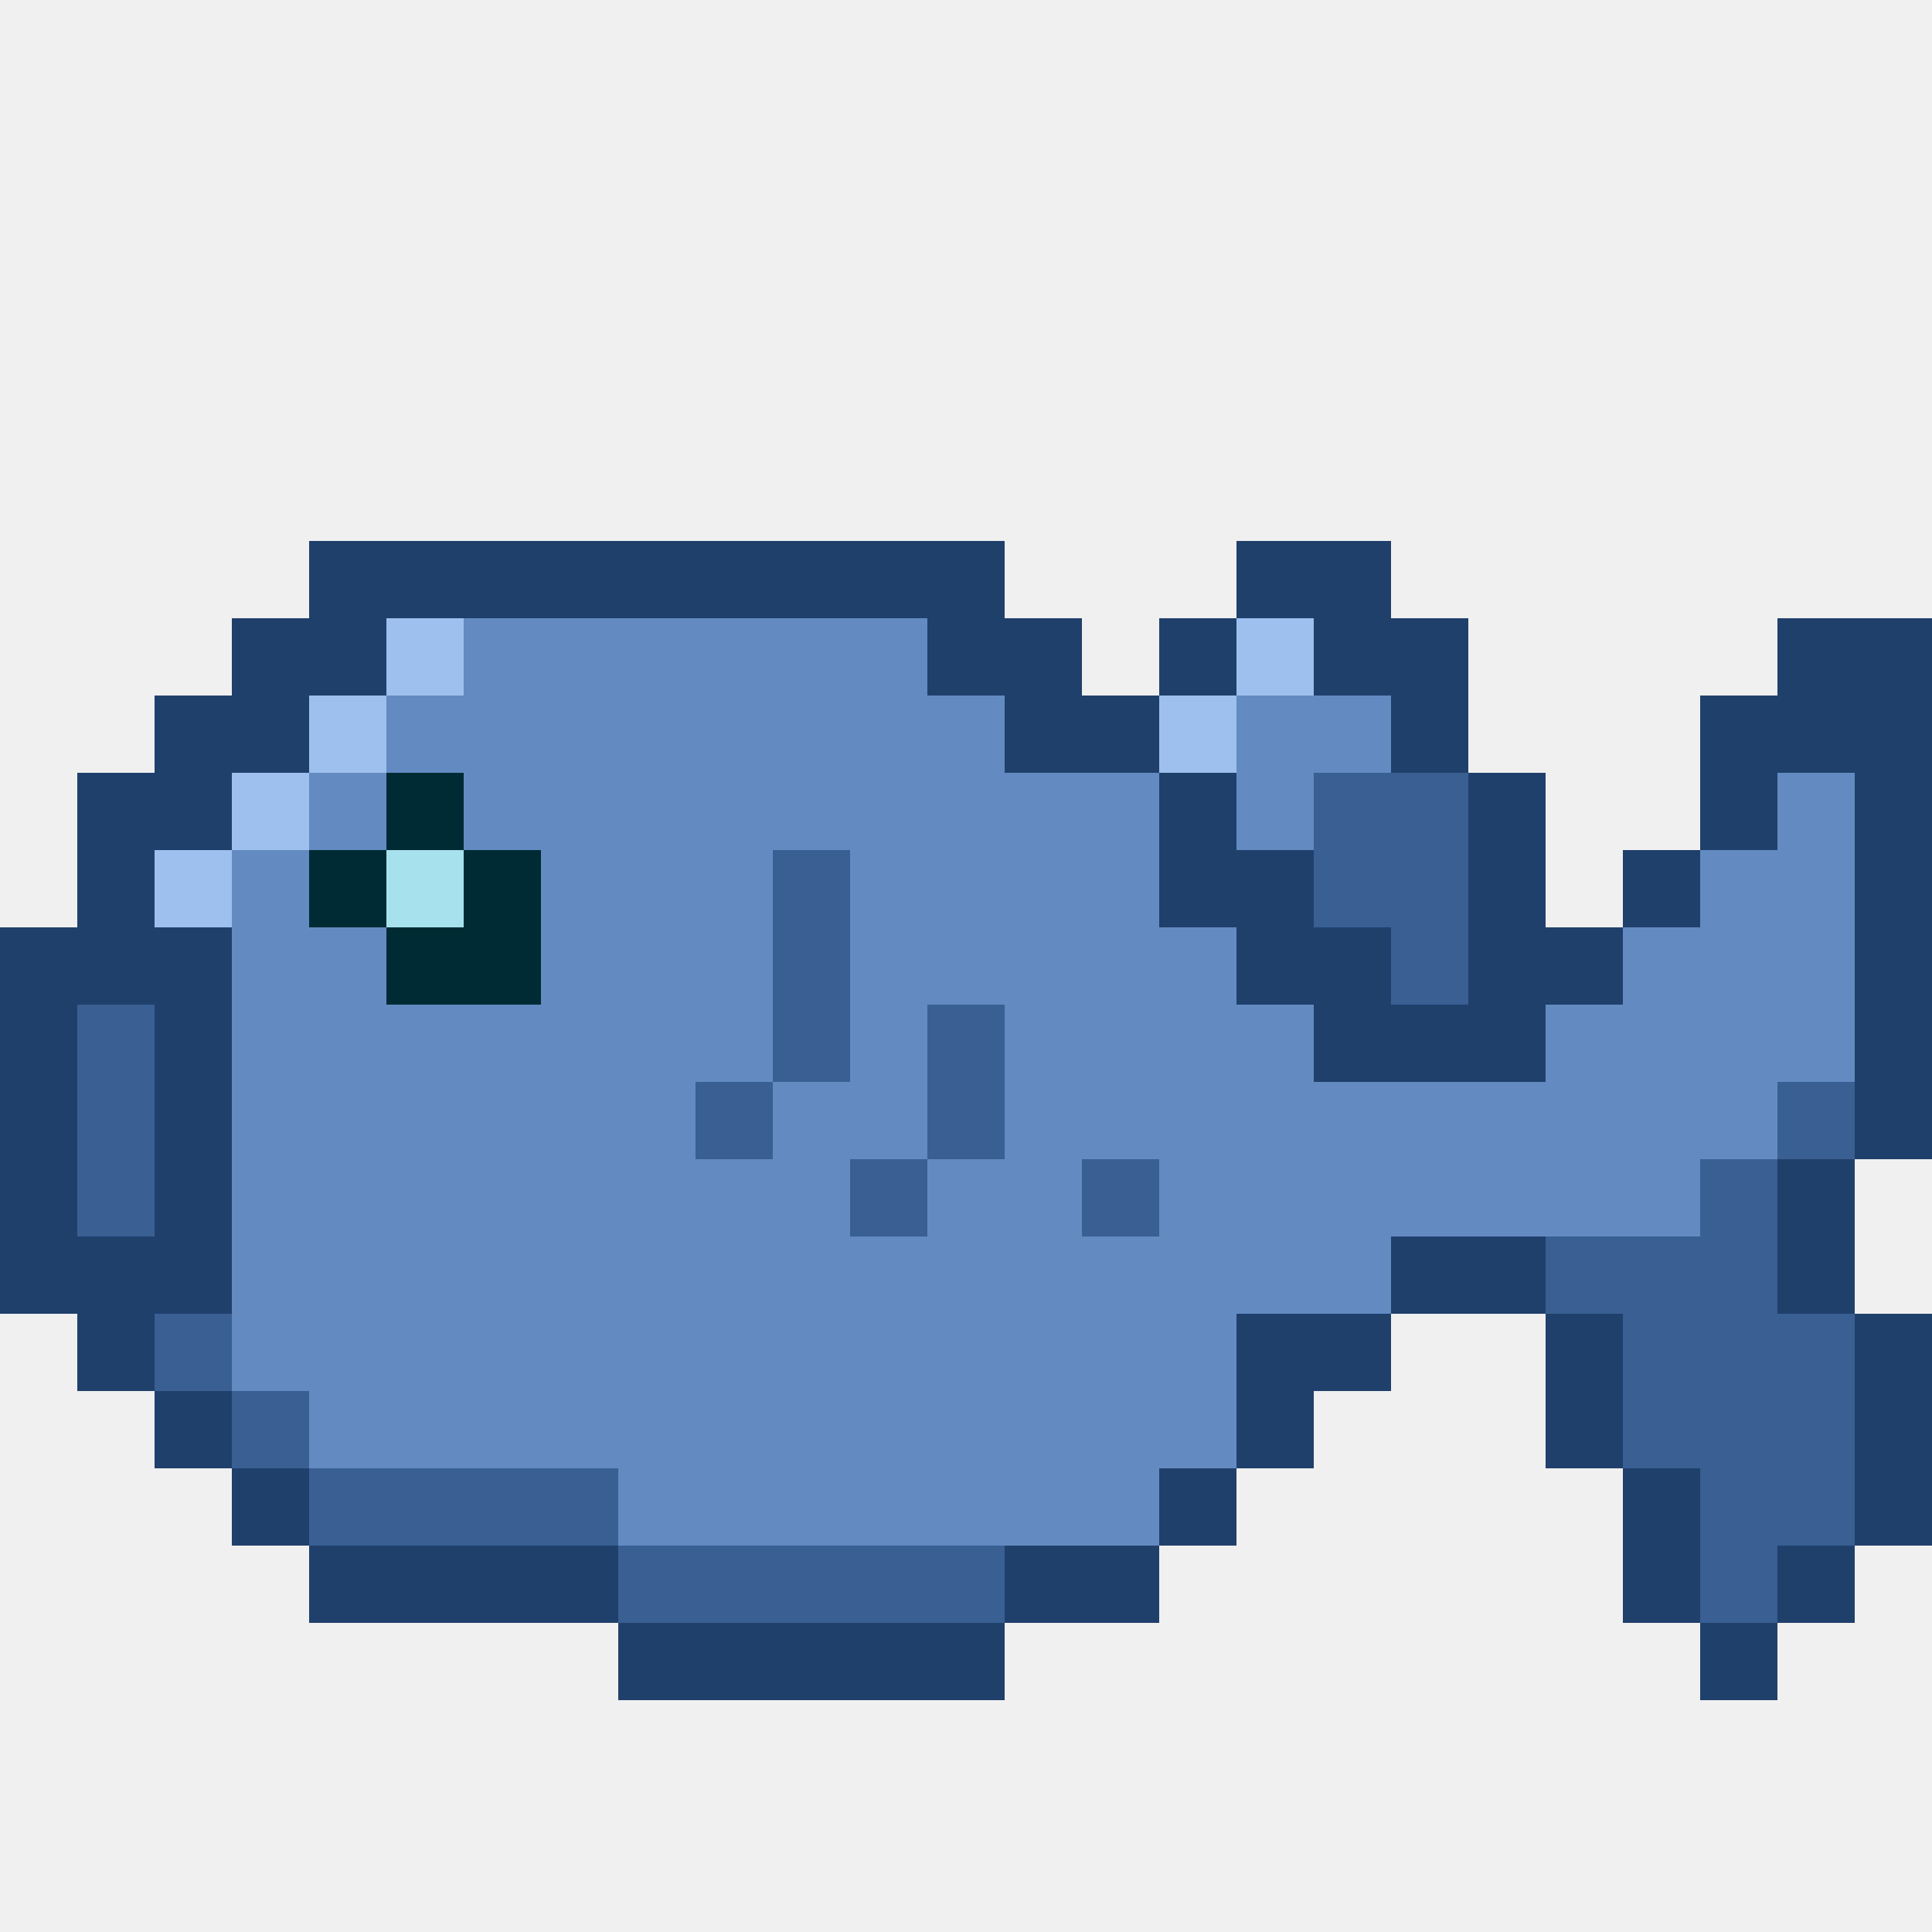
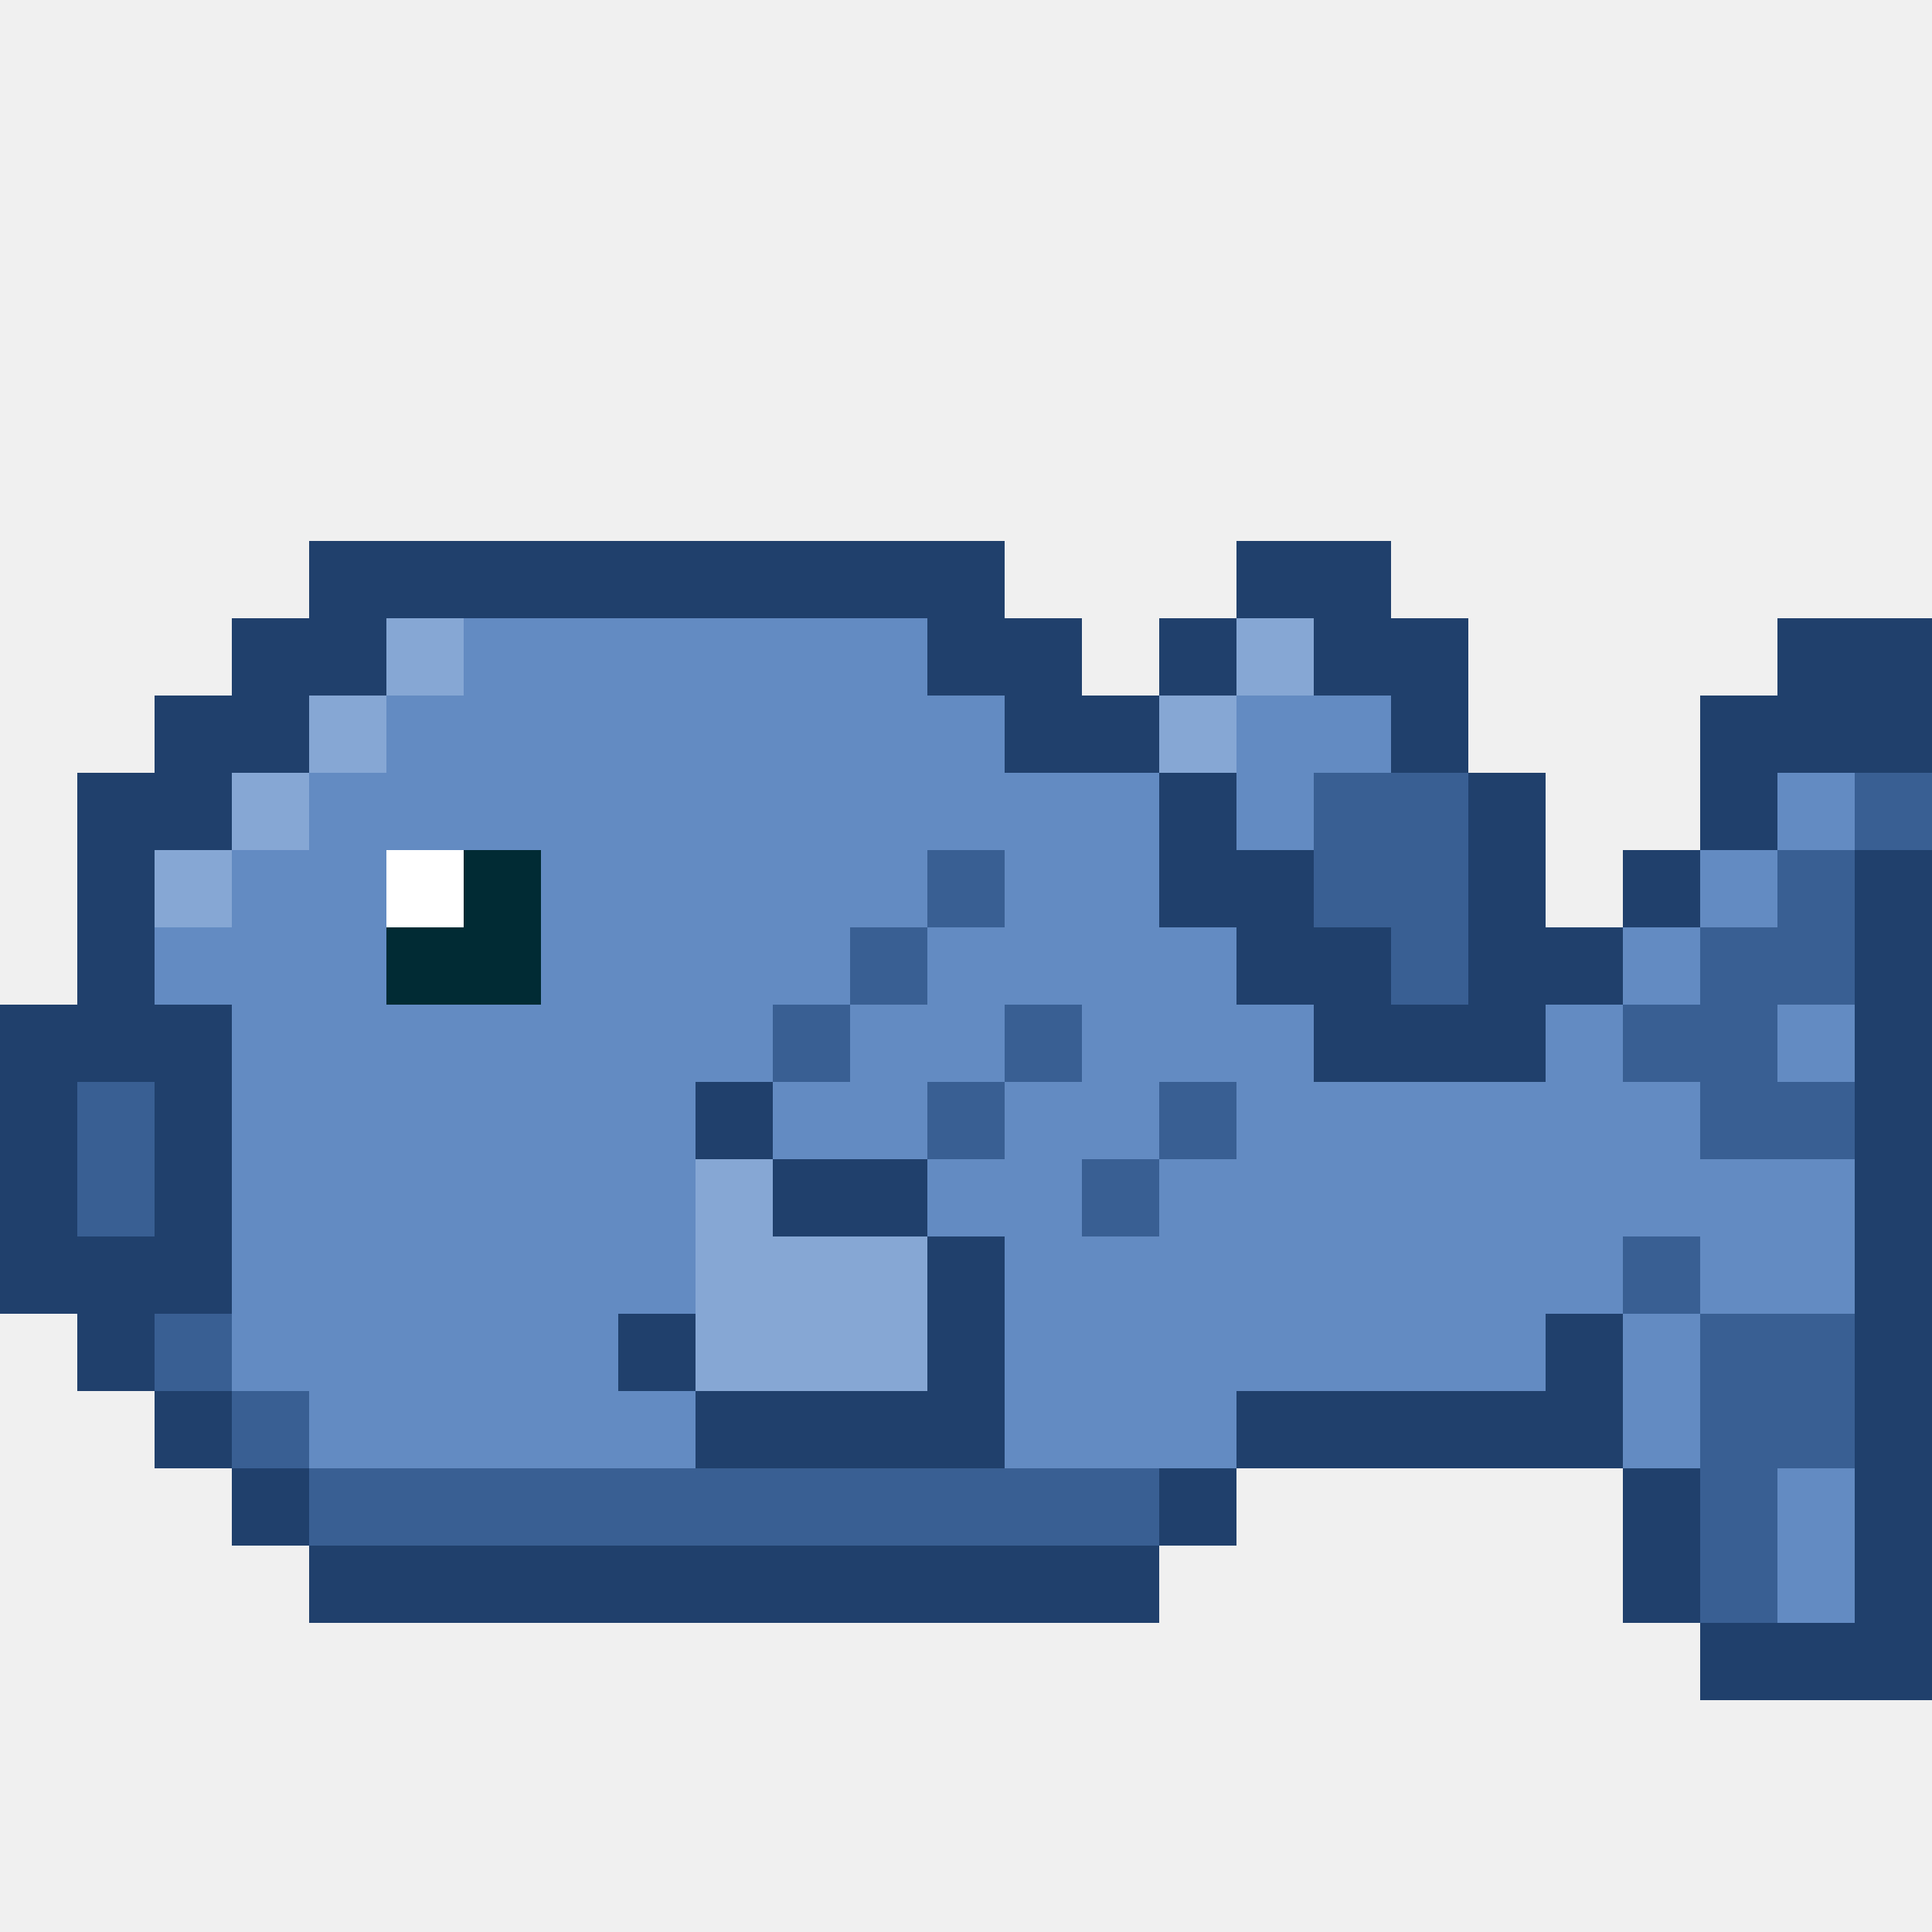
<svg xmlns="http://www.w3.org/2000/svg" version="1.1" width="25" height="25" shape-rendering="crispEdges">
  <rect x="4" y="7" width="1" height="1" fill="#20406C" />
  <rect x="5" y="7" width="1" height="1" fill="#20406C" />
  <rect x="6" y="7" width="1" height="1" fill="#20406C" />
  <rect x="7" y="7" width="1" height="1" fill="#20406C" />
  <rect x="8" y="7" width="1" height="1" fill="#20406C" />
  <rect x="9" y="7" width="1" height="1" fill="#20406C" />
  <rect x="10" y="7" width="1" height="1" fill="#20406C" />
  <rect x="11" y="7" width="1" height="1" fill="#20406C" />
  <rect x="12" y="7" width="1" height="1" fill="#20406C" />
  <rect x="16" y="7" width="1" height="1" fill="#20406C" />
  <rect x="17" y="7" width="1" height="1" fill="#20406C" />
  <rect x="3" y="8" width="1" height="1" fill="#20406C" />
  <rect x="4" y="8" width="1" height="1" fill="#20406C" />
-   <rect x="5" y="8" width="1" height="1" fill="#9EC0EE" />
+   <rect x="5" y="8" width="1" height="1" fill="#86A7D4" />
  <rect x="6" y="8" width="1" height="1" fill="#638BC2" />
  <rect x="7" y="8" width="1" height="1" fill="#638BC2" />
  <rect x="8" y="8" width="1" height="1" fill="#638BC2" />
  <rect x="9" y="8" width="1" height="1" fill="#638BC2" />
  <rect x="10" y="8" width="1" height="1" fill="#638BC2" />
  <rect x="11" y="8" width="1" height="1" fill="#638BC2" />
  <rect x="12" y="8" width="1" height="1" fill="#20406C" />
  <rect x="13" y="8" width="1" height="1" fill="#20406C" />
  <rect x="15" y="8" width="1" height="1" fill="#20406C" />
-   <rect x="16" y="8" width="1" height="1" fill="#9EC0EE" />
+   <rect x="16" y="8" width="1" height="1" fill="#86A7D4" />
  <rect x="17" y="8" width="1" height="1" fill="#20406C" />
  <rect x="18" y="8" width="1" height="1" fill="#20406C" />
  <rect x="23" y="8" width="1" height="1" fill="#20406C" />
  <rect x="24" y="8" width="1" height="1" fill="#20406C" />
  <rect x="2" y="9" width="1" height="1" fill="#20406C" />
  <rect x="3" y="9" width="1" height="1" fill="#20406C" />
-   <rect x="4" y="9" width="1" height="1" fill="#9EC0EE" />
+   <rect x="4" y="9" width="1" height="1" fill="#86A7D4" />
  <rect x="5" y="9" width="1" height="1" fill="#638BC2" />
  <rect x="6" y="9" width="1" height="1" fill="#638BC2" />
  <rect x="7" y="9" width="1" height="1" fill="#638BC2" />
  <rect x="8" y="9" width="1" height="1" fill="#638BC2" />
  <rect x="9" y="9" width="1" height="1" fill="#638BC2" />
  <rect x="10" y="9" width="1" height="1" fill="#638BC2" />
  <rect x="11" y="9" width="1" height="1" fill="#638BC2" />
  <rect x="12" y="9" width="1" height="1" fill="#638BC2" />
  <rect x="13" y="9" width="1" height="1" fill="#20406C" />
  <rect x="14" y="9" width="1" height="1" fill="#20406C" />
-   <rect x="15" y="9" width="1" height="1" fill="#9EC0EE" />
+   <rect x="15" y="9" width="1" height="1" fill="#86A7D4" />
  <rect x="16" y="9" width="1" height="1" fill="#638BC2" />
  <rect x="17" y="9" width="1" height="1" fill="#638BC2" />
  <rect x="18" y="9" width="1" height="1" fill="#20406C" />
  <rect x="22" y="9" width="1" height="1" fill="#20406C" />
  <rect x="23" y="9" width="1" height="1" fill="#20406C" />
  <rect x="24" y="9" width="1" height="1" fill="#20406C" />
  <rect x="1" y="10" width="1" height="1" fill="#20406C" />
  <rect x="2" y="10" width="1" height="1" fill="#20406C" />
-   <rect x="3" y="10" width="1" height="1" fill="#9EC0EE" />
+   <rect x="3" y="10" width="1" height="1" fill="#86A7D4" />
  <rect x="4" y="10" width="1" height="1" fill="#638BC2" />
-   <rect x="5" y="10" width="1" height="1" fill="#012B34" />
+   <rect x="5" y="10" width="1" height="1" fill="#638BC2" />
  <rect x="6" y="10" width="1" height="1" fill="#638BC2" />
  <rect x="7" y="10" width="1" height="1" fill="#638BC2" />
  <rect x="8" y="10" width="1" height="1" fill="#638BC2" />
  <rect x="9" y="10" width="1" height="1" fill="#638BC2" />
  <rect x="10" y="10" width="1" height="1" fill="#638BC2" />
  <rect x="11" y="10" width="1" height="1" fill="#638BC2" />
  <rect x="12" y="10" width="1" height="1" fill="#638BC2" />
  <rect x="13" y="10" width="1" height="1" fill="#638BC2" />
  <rect x="14" y="10" width="1" height="1" fill="#638BC2" />
  <rect x="15" y="10" width="1" height="1" fill="#20406C" />
  <rect x="16" y="10" width="1" height="1" fill="#638BC2" />
  <rect x="17" y="10" width="1" height="1" fill="#395F93" />
  <rect x="18" y="10" width="1" height="1" fill="#395F93" />
  <rect x="19" y="10" width="1" height="1" fill="#20406C" />
  <rect x="22" y="10" width="1" height="1" fill="#20406C" />
  <rect x="23" y="10" width="1" height="1" fill="#638BC2" />
-   <rect x="24" y="10" width="1" height="1" fill="#20406C" />
+   <rect x="24" y="10" width="1" height="1" fill="#395F93" />
  <rect x="1" y="11" width="1" height="1" fill="#20406C" />
-   <rect x="2" y="11" width="1" height="1" fill="#9EC0EE" />
+   <rect x="2" y="11" width="1" height="1" fill="#86A7D4" />
  <rect x="3" y="11" width="1" height="1" fill="#638BC2" />
-   <rect x="4" y="11" width="1" height="1" fill="#012B34" />
-   <rect x="5" y="11" width="1" height="1" fill="#A7E1EE" />
+   <rect x="4" y="11" width="1" height="1" fill="#638BC2" />
+   <rect x="5" y="11" width="1" height="1" fill="#FFFFFF" />
  <rect x="6" y="11" width="1" height="1" fill="#012B34" />
  <rect x="7" y="11" width="1" height="1" fill="#638BC2" />
  <rect x="8" y="11" width="1" height="1" fill="#638BC2" />
  <rect x="9" y="11" width="1" height="1" fill="#638BC2" />
-   <rect x="10" y="11" width="1" height="1" fill="#395F93" />
+   <rect x="10" y="11" width="1" height="1" fill="#638BC2" />
  <rect x="11" y="11" width="1" height="1" fill="#638BC2" />
-   <rect x="12" y="11" width="1" height="1" fill="#638BC2" />
+   <rect x="12" y="11" width="1" height="1" fill="#395F93" />
  <rect x="13" y="11" width="1" height="1" fill="#638BC2" />
  <rect x="14" y="11" width="1" height="1" fill="#638BC2" />
  <rect x="15" y="11" width="1" height="1" fill="#20406C" />
  <rect x="16" y="11" width="1" height="1" fill="#20406C" />
  <rect x="17" y="11" width="1" height="1" fill="#395F93" />
  <rect x="18" y="11" width="1" height="1" fill="#395F93" />
  <rect x="19" y="11" width="1" height="1" fill="#20406C" />
  <rect x="21" y="11" width="1" height="1" fill="#20406C" />
  <rect x="22" y="11" width="1" height="1" fill="#638BC2" />
-   <rect x="23" y="11" width="1" height="1" fill="#638BC2" />
+   <rect x="23" y="11" width="1" height="1" fill="#395F93" />
  <rect x="24" y="11" width="1" height="1" fill="#20406C" />
-   <rect x="0" y="12" width="1" height="1" fill="#20406C" />
  <rect x="1" y="12" width="1" height="1" fill="#20406C" />
-   <rect x="2" y="12" width="1" height="1" fill="#20406C" />
+   <rect x="2" y="12" width="1" height="1" fill="#638BC2" />
  <rect x="3" y="12" width="1" height="1" fill="#638BC2" />
  <rect x="4" y="12" width="1" height="1" fill="#638BC2" />
  <rect x="5" y="12" width="1" height="1" fill="#012B34" />
  <rect x="6" y="12" width="1" height="1" fill="#012B34" />
  <rect x="7" y="12" width="1" height="1" fill="#638BC2" />
  <rect x="8" y="12" width="1" height="1" fill="#638BC2" />
  <rect x="9" y="12" width="1" height="1" fill="#638BC2" />
-   <rect x="10" y="12" width="1" height="1" fill="#395F93" />
-   <rect x="11" y="12" width="1" height="1" fill="#638BC2" />
+   <rect x="10" y="12" width="1" height="1" fill="#638BC2" />
+   <rect x="11" y="12" width="1" height="1" fill="#395F93" />
  <rect x="12" y="12" width="1" height="1" fill="#638BC2" />
  <rect x="13" y="12" width="1" height="1" fill="#638BC2" />
  <rect x="14" y="12" width="1" height="1" fill="#638BC2" />
  <rect x="15" y="12" width="1" height="1" fill="#638BC2" />
  <rect x="16" y="12" width="1" height="1" fill="#20406C" />
  <rect x="17" y="12" width="1" height="1" fill="#20406C" />
  <rect x="18" y="12" width="1" height="1" fill="#395F93" />
  <rect x="19" y="12" width="1" height="1" fill="#20406C" />
  <rect x="20" y="12" width="1" height="1" fill="#20406C" />
  <rect x="21" y="12" width="1" height="1" fill="#638BC2" />
-   <rect x="22" y="12" width="1" height="1" fill="#638BC2" />
-   <rect x="23" y="12" width="1" height="1" fill="#638BC2" />
+   <rect x="22" y="12" width="1" height="1" fill="#395F93" />
+   <rect x="23" y="12" width="1" height="1" fill="#395F93" />
  <rect x="24" y="12" width="1" height="1" fill="#20406C" />
  <rect x="0" y="13" width="1" height="1" fill="#20406C" />
-   <rect x="1" y="13" width="1" height="1" fill="#395F93" />
+   <rect x="1" y="13" width="1" height="1" fill="#20406C" />
  <rect x="2" y="13" width="1" height="1" fill="#20406C" />
  <rect x="3" y="13" width="1" height="1" fill="#638BC2" />
  <rect x="4" y="13" width="1" height="1" fill="#638BC2" />
  <rect x="5" y="13" width="1" height="1" fill="#638BC2" />
  <rect x="6" y="13" width="1" height="1" fill="#638BC2" />
  <rect x="7" y="13" width="1" height="1" fill="#638BC2" />
  <rect x="8" y="13" width="1" height="1" fill="#638BC2" />
  <rect x="9" y="13" width="1" height="1" fill="#638BC2" />
  <rect x="10" y="13" width="1" height="1" fill="#395F93" />
  <rect x="11" y="13" width="1" height="1" fill="#638BC2" />
-   <rect x="12" y="13" width="1" height="1" fill="#395F93" />
-   <rect x="13" y="13" width="1" height="1" fill="#638BC2" />
+   <rect x="12" y="13" width="1" height="1" fill="#638BC2" />
+   <rect x="13" y="13" width="1" height="1" fill="#395F93" />
  <rect x="14" y="13" width="1" height="1" fill="#638BC2" />
  <rect x="15" y="13" width="1" height="1" fill="#638BC2" />
  <rect x="16" y="13" width="1" height="1" fill="#638BC2" />
  <rect x="17" y="13" width="1" height="1" fill="#20406C" />
  <rect x="18" y="13" width="1" height="1" fill="#20406C" />
  <rect x="19" y="13" width="1" height="1" fill="#20406C" />
  <rect x="20" y="13" width="1" height="1" fill="#638BC2" />
-   <rect x="21" y="13" width="1" height="1" fill="#638BC2" />
-   <rect x="22" y="13" width="1" height="1" fill="#638BC2" />
+   <rect x="21" y="13" width="1" height="1" fill="#395F93" />
+   <rect x="22" y="13" width="1" height="1" fill="#395F93" />
  <rect x="23" y="13" width="1" height="1" fill="#638BC2" />
  <rect x="24" y="13" width="1" height="1" fill="#20406C" />
  <rect x="0" y="14" width="1" height="1" fill="#20406C" />
  <rect x="1" y="14" width="1" height="1" fill="#395F93" />
  <rect x="2" y="14" width="1" height="1" fill="#20406C" />
  <rect x="3" y="14" width="1" height="1" fill="#638BC2" />
  <rect x="4" y="14" width="1" height="1" fill="#638BC2" />
  <rect x="5" y="14" width="1" height="1" fill="#638BC2" />
  <rect x="6" y="14" width="1" height="1" fill="#638BC2" />
  <rect x="7" y="14" width="1" height="1" fill="#638BC2" />
  <rect x="8" y="14" width="1" height="1" fill="#638BC2" />
-   <rect x="9" y="14" width="1" height="1" fill="#395F93" />
+   <rect x="9" y="14" width="1" height="1" fill="#20406C" />
  <rect x="10" y="14" width="1" height="1" fill="#638BC2" />
  <rect x="11" y="14" width="1" height="1" fill="#638BC2" />
  <rect x="12" y="14" width="1" height="1" fill="#395F93" />
  <rect x="13" y="14" width="1" height="1" fill="#638BC2" />
  <rect x="14" y="14" width="1" height="1" fill="#638BC2" />
-   <rect x="15" y="14" width="1" height="1" fill="#638BC2" />
+   <rect x="15" y="14" width="1" height="1" fill="#395F93" />
  <rect x="16" y="14" width="1" height="1" fill="#638BC2" />
  <rect x="17" y="14" width="1" height="1" fill="#638BC2" />
  <rect x="18" y="14" width="1" height="1" fill="#638BC2" />
  <rect x="19" y="14" width="1" height="1" fill="#638BC2" />
  <rect x="20" y="14" width="1" height="1" fill="#638BC2" />
  <rect x="21" y="14" width="1" height="1" fill="#638BC2" />
-   <rect x="22" y="14" width="1" height="1" fill="#638BC2" />
+   <rect x="22" y="14" width="1" height="1" fill="#395F93" />
  <rect x="23" y="14" width="1" height="1" fill="#395F93" />
  <rect x="24" y="14" width="1" height="1" fill="#20406C" />
  <rect x="0" y="15" width="1" height="1" fill="#20406C" />
  <rect x="1" y="15" width="1" height="1" fill="#395F93" />
  <rect x="2" y="15" width="1" height="1" fill="#20406C" />
  <rect x="3" y="15" width="1" height="1" fill="#638BC2" />
  <rect x="4" y="15" width="1" height="1" fill="#638BC2" />
  <rect x="5" y="15" width="1" height="1" fill="#638BC2" />
  <rect x="6" y="15" width="1" height="1" fill="#638BC2" />
  <rect x="7" y="15" width="1" height="1" fill="#638BC2" />
  <rect x="8" y="15" width="1" height="1" fill="#638BC2" />
-   <rect x="9" y="15" width="1" height="1" fill="#638BC2" />
-   <rect x="10" y="15" width="1" height="1" fill="#638BC2" />
-   <rect x="11" y="15" width="1" height="1" fill="#395F93" />
+   <rect x="9" y="15" width="1" height="1" fill="#86A7D4" />
+   <rect x="10" y="15" width="1" height="1" fill="#20406C" />
+   <rect x="11" y="15" width="1" height="1" fill="#20406C" />
  <rect x="12" y="15" width="1" height="1" fill="#638BC2" />
  <rect x="13" y="15" width="1" height="1" fill="#638BC2" />
  <rect x="14" y="15" width="1" height="1" fill="#395F93" />
  <rect x="15" y="15" width="1" height="1" fill="#638BC2" />
  <rect x="16" y="15" width="1" height="1" fill="#638BC2" />
  <rect x="17" y="15" width="1" height="1" fill="#638BC2" />
  <rect x="18" y="15" width="1" height="1" fill="#638BC2" />
  <rect x="19" y="15" width="1" height="1" fill="#638BC2" />
  <rect x="20" y="15" width="1" height="1" fill="#638BC2" />
  <rect x="21" y="15" width="1" height="1" fill="#638BC2" />
-   <rect x="22" y="15" width="1" height="1" fill="#395F93" />
-   <rect x="23" y="15" width="1" height="1" fill="#20406C" />
+   <rect x="22" y="15" width="1" height="1" fill="#638BC2" />
+   <rect x="23" y="15" width="1" height="1" fill="#638BC2" />
+   <rect x="24" y="15" width="1" height="1" fill="#20406C" />
  <rect x="0" y="16" width="1" height="1" fill="#20406C" />
  <rect x="1" y="16" width="1" height="1" fill="#20406C" />
  <rect x="2" y="16" width="1" height="1" fill="#20406C" />
  <rect x="3" y="16" width="1" height="1" fill="#638BC2" />
  <rect x="4" y="16" width="1" height="1" fill="#638BC2" />
  <rect x="5" y="16" width="1" height="1" fill="#638BC2" />
  <rect x="6" y="16" width="1" height="1" fill="#638BC2" />
  <rect x="7" y="16" width="1" height="1" fill="#638BC2" />
  <rect x="8" y="16" width="1" height="1" fill="#638BC2" />
-   <rect x="9" y="16" width="1" height="1" fill="#638BC2" />
-   <rect x="10" y="16" width="1" height="1" fill="#638BC2" />
-   <rect x="11" y="16" width="1" height="1" fill="#638BC2" />
-   <rect x="12" y="16" width="1" height="1" fill="#638BC2" />
+   <rect x="9" y="16" width="1" height="1" fill="#86A7D4" />
+   <rect x="10" y="16" width="1" height="1" fill="#86A7D4" />
+   <rect x="11" y="16" width="1" height="1" fill="#86A7D4" />
+   <rect x="12" y="16" width="1" height="1" fill="#20406C" />
  <rect x="13" y="16" width="1" height="1" fill="#638BC2" />
  <rect x="14" y="16" width="1" height="1" fill="#638BC2" />
  <rect x="15" y="16" width="1" height="1" fill="#638BC2" />
  <rect x="16" y="16" width="1" height="1" fill="#638BC2" />
  <rect x="17" y="16" width="1" height="1" fill="#638BC2" />
-   <rect x="18" y="16" width="1" height="1" fill="#20406C" />
-   <rect x="19" y="16" width="1" height="1" fill="#20406C" />
-   <rect x="20" y="16" width="1" height="1" fill="#395F93" />
+   <rect x="18" y="16" width="1" height="1" fill="#638BC2" />
+   <rect x="19" y="16" width="1" height="1" fill="#638BC2" />
+   <rect x="20" y="16" width="1" height="1" fill="#638BC2" />
  <rect x="21" y="16" width="1" height="1" fill="#395F93" />
-   <rect x="22" y="16" width="1" height="1" fill="#395F93" />
-   <rect x="23" y="16" width="1" height="1" fill="#20406C" />
+   <rect x="22" y="16" width="1" height="1" fill="#638BC2" />
+   <rect x="23" y="16" width="1" height="1" fill="#638BC2" />
+   <rect x="24" y="16" width="1" height="1" fill="#20406C" />
  <rect x="1" y="17" width="1" height="1" fill="#20406C" />
  <rect x="2" y="17" width="1" height="1" fill="#395F93" />
  <rect x="3" y="17" width="1" height="1" fill="#638BC2" />
  <rect x="4" y="17" width="1" height="1" fill="#638BC2" />
  <rect x="5" y="17" width="1" height="1" fill="#638BC2" />
  <rect x="6" y="17" width="1" height="1" fill="#638BC2" />
  <rect x="7" y="17" width="1" height="1" fill="#638BC2" />
-   <rect x="8" y="17" width="1" height="1" fill="#638BC2" />
-   <rect x="9" y="17" width="1" height="1" fill="#638BC2" />
-   <rect x="10" y="17" width="1" height="1" fill="#638BC2" />
-   <rect x="11" y="17" width="1" height="1" fill="#638BC2" />
-   <rect x="12" y="17" width="1" height="1" fill="#638BC2" />
+   <rect x="8" y="17" width="1" height="1" fill="#20406C" />
+   <rect x="9" y="17" width="1" height="1" fill="#86A7D4" />
+   <rect x="10" y="17" width="1" height="1" fill="#86A7D4" />
+   <rect x="11" y="17" width="1" height="1" fill="#86A7D4" />
+   <rect x="12" y="17" width="1" height="1" fill="#20406C" />
  <rect x="13" y="17" width="1" height="1" fill="#638BC2" />
  <rect x="14" y="17" width="1" height="1" fill="#638BC2" />
  <rect x="15" y="17" width="1" height="1" fill="#638BC2" />
-   <rect x="16" y="17" width="1" height="1" fill="#20406C" />
-   <rect x="17" y="17" width="1" height="1" fill="#20406C" />
+   <rect x="16" y="17" width="1" height="1" fill="#638BC2" />
+   <rect x="17" y="17" width="1" height="1" fill="#638BC2" />
+   <rect x="18" y="17" width="1" height="1" fill="#638BC2" />
+   <rect x="19" y="17" width="1" height="1" fill="#638BC2" />
  <rect x="20" y="17" width="1" height="1" fill="#20406C" />
-   <rect x="21" y="17" width="1" height="1" fill="#395F93" />
+   <rect x="21" y="17" width="1" height="1" fill="#638BC2" />
  <rect x="22" y="17" width="1" height="1" fill="#395F93" />
  <rect x="23" y="17" width="1" height="1" fill="#395F93" />
  <rect x="24" y="17" width="1" height="1" fill="#20406C" />
  <rect x="2" y="18" width="1" height="1" fill="#20406C" />
  <rect x="3" y="18" width="1" height="1" fill="#395F93" />
  <rect x="4" y="18" width="1" height="1" fill="#638BC2" />
  <rect x="5" y="18" width="1" height="1" fill="#638BC2" />
  <rect x="6" y="18" width="1" height="1" fill="#638BC2" />
  <rect x="7" y="18" width="1" height="1" fill="#638BC2" />
  <rect x="8" y="18" width="1" height="1" fill="#638BC2" />
-   <rect x="9" y="18" width="1" height="1" fill="#638BC2" />
-   <rect x="10" y="18" width="1" height="1" fill="#638BC2" />
-   <rect x="11" y="18" width="1" height="1" fill="#638BC2" />
-   <rect x="12" y="18" width="1" height="1" fill="#638BC2" />
+   <rect x="9" y="18" width="1" height="1" fill="#20406C" />
+   <rect x="10" y="18" width="1" height="1" fill="#20406C" />
+   <rect x="11" y="18" width="1" height="1" fill="#20406C" />
+   <rect x="12" y="18" width="1" height="1" fill="#20406C" />
  <rect x="13" y="18" width="1" height="1" fill="#638BC2" />
  <rect x="14" y="18" width="1" height="1" fill="#638BC2" />
  <rect x="15" y="18" width="1" height="1" fill="#638BC2" />
  <rect x="16" y="18" width="1" height="1" fill="#20406C" />
+   <rect x="17" y="18" width="1" height="1" fill="#20406C" />
+   <rect x="18" y="18" width="1" height="1" fill="#20406C" />
+   <rect x="19" y="18" width="1" height="1" fill="#20406C" />
  <rect x="20" y="18" width="1" height="1" fill="#20406C" />
-   <rect x="21" y="18" width="1" height="1" fill="#395F93" />
+   <rect x="21" y="18" width="1" height="1" fill="#638BC2" />
  <rect x="22" y="18" width="1" height="1" fill="#395F93" />
  <rect x="23" y="18" width="1" height="1" fill="#395F93" />
  <rect x="24" y="18" width="1" height="1" fill="#20406C" />
  <rect x="3" y="19" width="1" height="1" fill="#20406C" />
  <rect x="4" y="19" width="1" height="1" fill="#395F93" />
  <rect x="5" y="19" width="1" height="1" fill="#395F93" />
  <rect x="6" y="19" width="1" height="1" fill="#395F93" />
  <rect x="7" y="19" width="1" height="1" fill="#395F93" />
-   <rect x="8" y="19" width="1" height="1" fill="#638BC2" />
-   <rect x="9" y="19" width="1" height="1" fill="#638BC2" />
-   <rect x="10" y="19" width="1" height="1" fill="#638BC2" />
-   <rect x="11" y="19" width="1" height="1" fill="#638BC2" />
-   <rect x="12" y="19" width="1" height="1" fill="#638BC2" />
-   <rect x="13" y="19" width="1" height="1" fill="#638BC2" />
-   <rect x="14" y="19" width="1" height="1" fill="#638BC2" />
+   <rect x="8" y="19" width="1" height="1" fill="#395F93" />
+   <rect x="9" y="19" width="1" height="1" fill="#395F93" />
+   <rect x="10" y="19" width="1" height="1" fill="#395F93" />
+   <rect x="11" y="19" width="1" height="1" fill="#395F93" />
+   <rect x="12" y="19" width="1" height="1" fill="#395F93" />
+   <rect x="13" y="19" width="1" height="1" fill="#395F93" />
+   <rect x="14" y="19" width="1" height="1" fill="#395F93" />
  <rect x="15" y="19" width="1" height="1" fill="#20406C" />
  <rect x="21" y="19" width="1" height="1" fill="#20406C" />
  <rect x="22" y="19" width="1" height="1" fill="#395F93" />
-   <rect x="23" y="19" width="1" height="1" fill="#395F93" />
+   <rect x="23" y="19" width="1" height="1" fill="#638BC2" />
  <rect x="24" y="19" width="1" height="1" fill="#20406C" />
  <rect x="4" y="20" width="1" height="1" fill="#20406C" />
  <rect x="5" y="20" width="1" height="1" fill="#20406C" />
  <rect x="6" y="20" width="1" height="1" fill="#20406C" />
  <rect x="7" y="20" width="1" height="1" fill="#20406C" />
-   <rect x="8" y="20" width="1" height="1" fill="#395F93" />
-   <rect x="9" y="20" width="1" height="1" fill="#395F93" />
-   <rect x="10" y="20" width="1" height="1" fill="#395F93" />
-   <rect x="11" y="20" width="1" height="1" fill="#395F93" />
-   <rect x="12" y="20" width="1" height="1" fill="#395F93" />
+   <rect x="8" y="20" width="1" height="1" fill="#20406C" />
+   <rect x="9" y="20" width="1" height="1" fill="#20406C" />
+   <rect x="10" y="20" width="1" height="1" fill="#20406C" />
+   <rect x="11" y="20" width="1" height="1" fill="#20406C" />
+   <rect x="12" y="20" width="1" height="1" fill="#20406C" />
  <rect x="13" y="20" width="1" height="1" fill="#20406C" />
  <rect x="14" y="20" width="1" height="1" fill="#20406C" />
  <rect x="21" y="20" width="1" height="1" fill="#20406C" />
  <rect x="22" y="20" width="1" height="1" fill="#395F93" />
-   <rect x="23" y="20" width="1" height="1" fill="#20406C" />
-   <rect x="8" y="21" width="1" height="1" fill="#20406C" />
-   <rect x="9" y="21" width="1" height="1" fill="#20406C" />
-   <rect x="10" y="21" width="1" height="1" fill="#20406C" />
-   <rect x="11" y="21" width="1" height="1" fill="#20406C" />
-   <rect x="12" y="21" width="1" height="1" fill="#20406C" />
+   <rect x="23" y="20" width="1" height="1" fill="#638BC2" />
+   <rect x="24" y="20" width="1" height="1" fill="#20406C" />
  <rect x="22" y="21" width="1" height="1" fill="#20406C" />
+   <rect x="23" y="21" width="1" height="1" fill="#20406C" />
+   <rect x="24" y="21" width="1" height="1" fill="#20406C" />
</svg>
